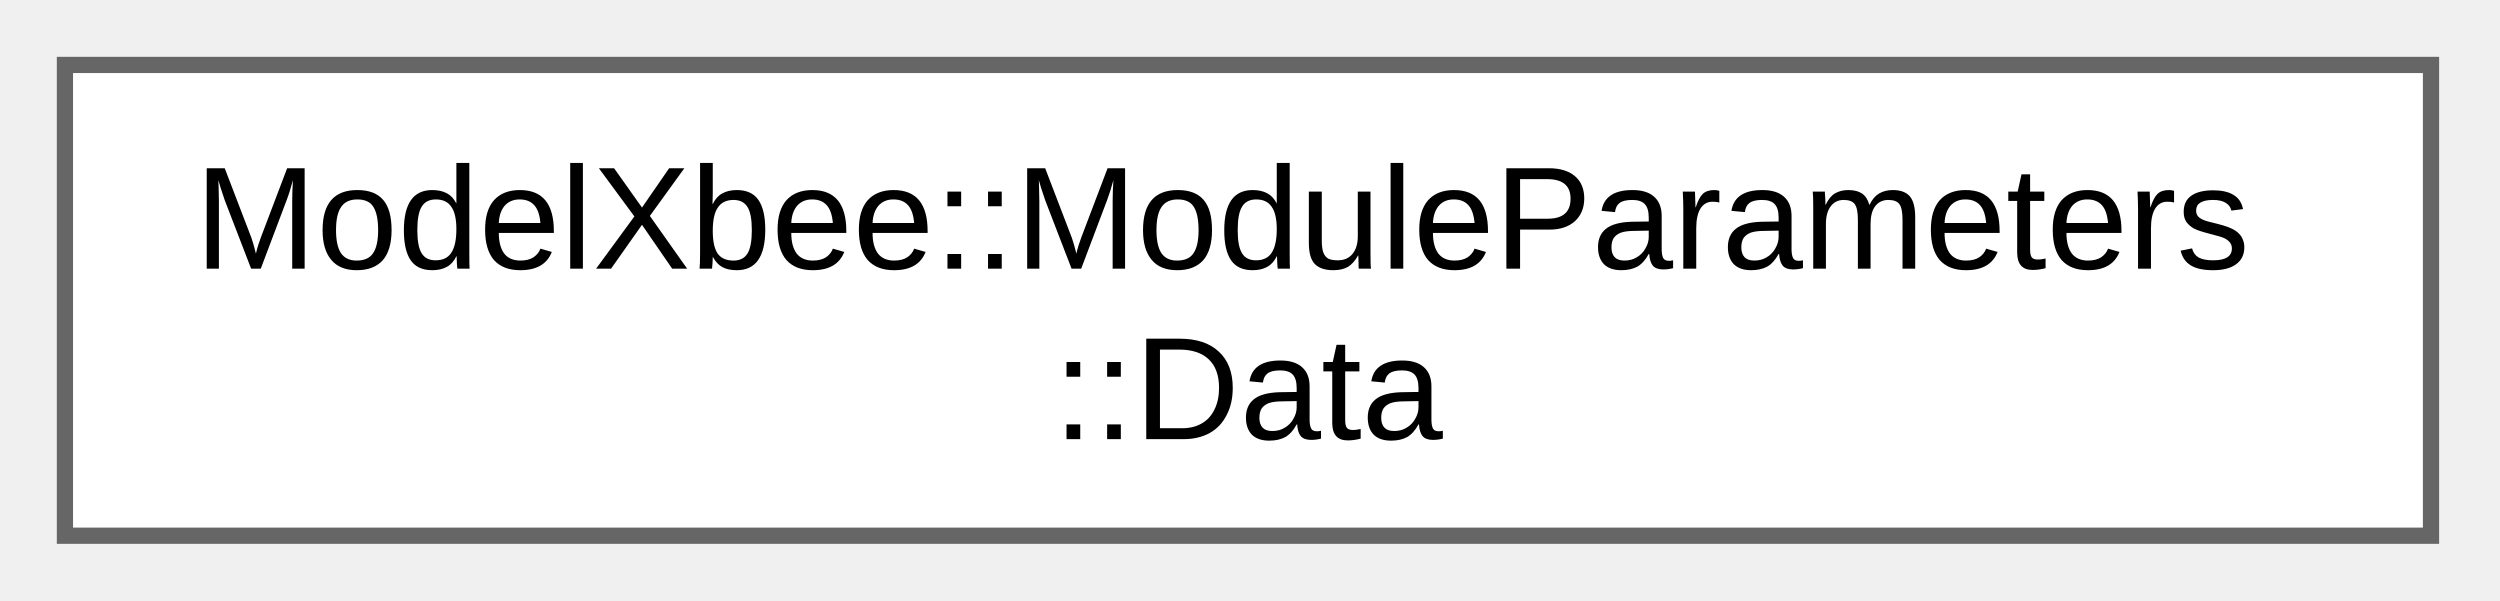
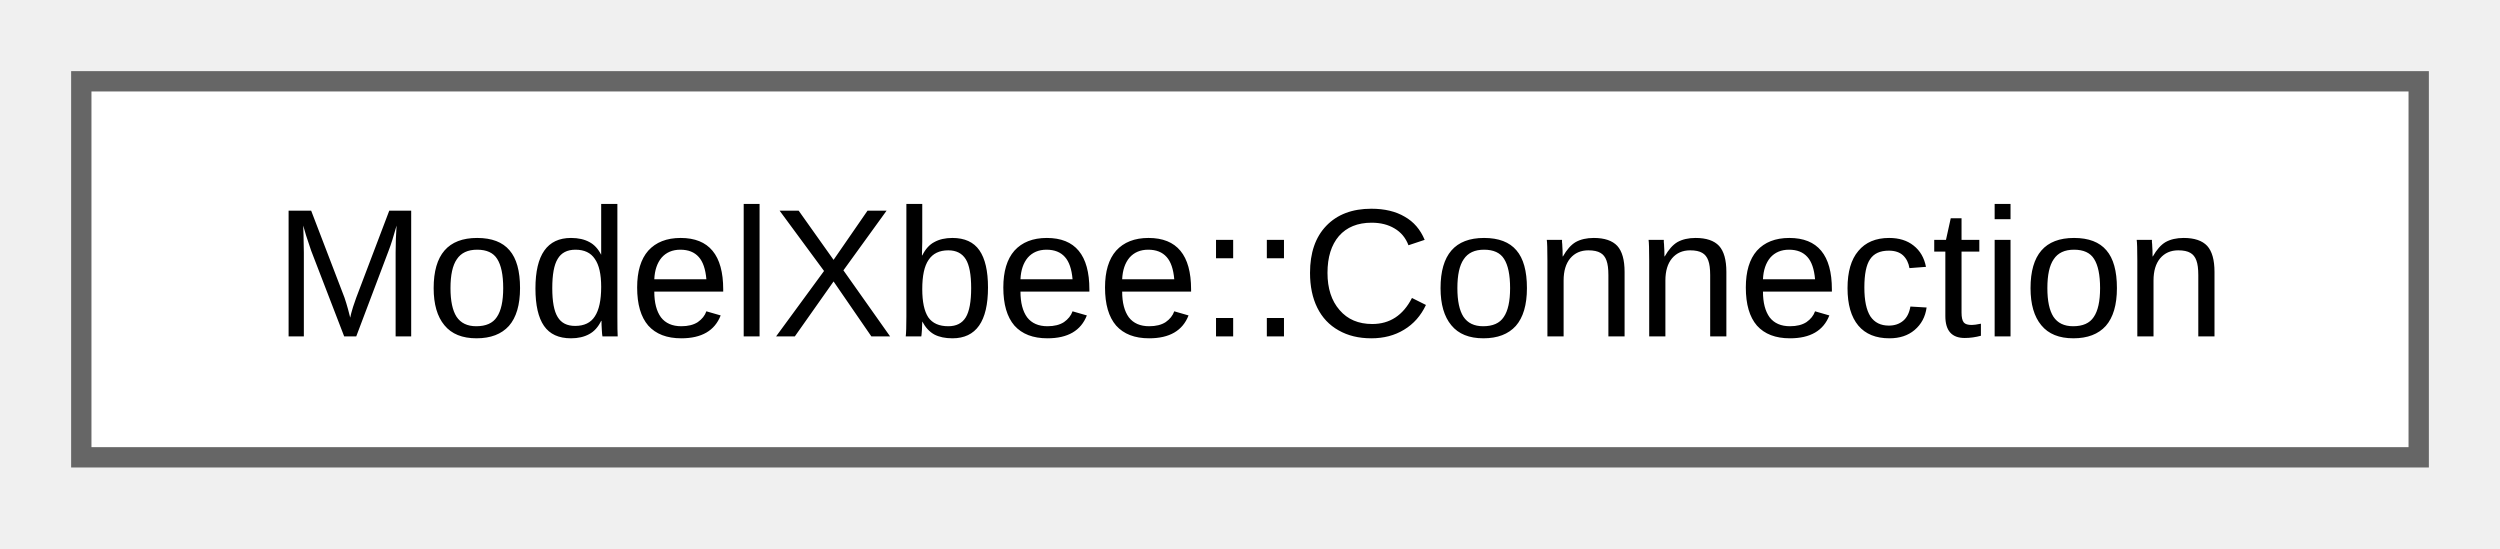
- <svg xmlns="http://www.w3.org/2000/svg" xmlns:xlink="http://www.w3.org/1999/xlink" width="154pt" height="37pt" viewBox="0.00 0.00 154.00 37.00">
-   <g id="graph0" class="graph" transform="scale(1 1) rotate(0) translate(4 33)">
+ <svg xmlns="http://www.w3.org/2000/svg" xmlns:xlink="http://www.w3.org/1999/xlink" width="123pt" height="27pt" viewBox="0.00 0.00 123.00 27.00">
+   <g id="graph0" class="graph" transform="scale(1 1) rotate(0) translate(4 22.5)">
    <g id="Node000000" class="node">
      <g id="a_Node000000">
-         <a xlink:href="d7/d5a/struct_model_xbee_1_1_module_parameters_1_1_data.html" target="_top" xlink:title="Data structure for module parameters.">
-           <polygon fill="white" stroke="#666666" points="145.75,-29 0,-29 0,0 145.75,0 145.75,-29" />
-           <text xml:space="preserve" text-anchor="start" x="8" y="-16.45" font-family="Arial" font-size="9.00">ModelXbee::ModuleParameters</text>
-           <text xml:space="preserve" text-anchor="middle" x="72.88" y="-5.95" font-family="Arial" font-size="9.00">::Data</text>
+         <a xlink:href="d8/d6c/class_model_xbee_1_1_connection.html" target="_top" xlink:title="Connection interface for XBee connection state and quality.">
+           <polygon fill="white" stroke="#666666" points="115,-18.5 0,-18.5 0,0 115,0 115,-18.5" />
+           <text xml:space="preserve" text-anchor="middle" x="57.5" y="-5.95" font-family="Arial" font-size="9.00">ModelXbee::Connection</text>
        </a>
      </g>
    </g>
  </g>
</svg>
